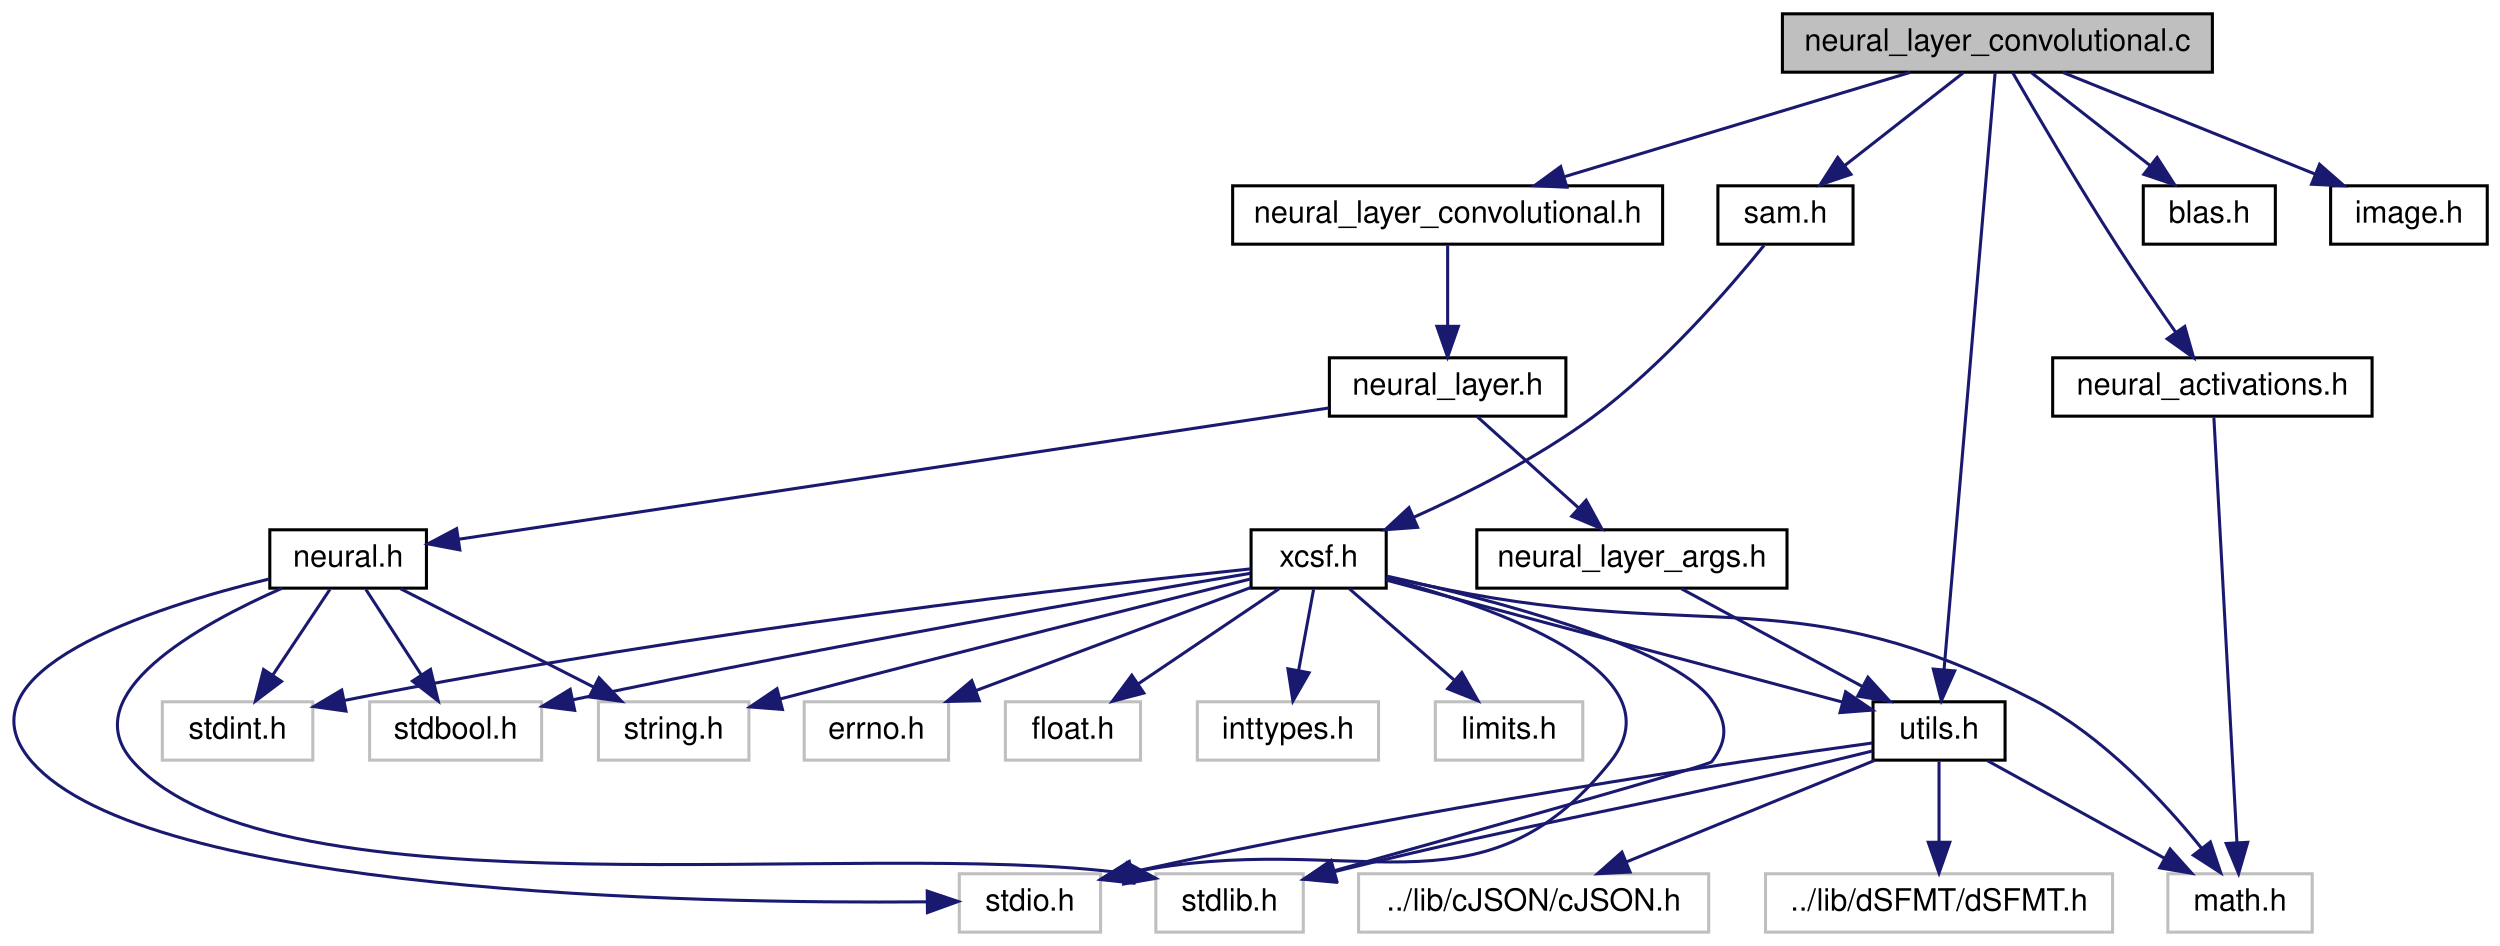
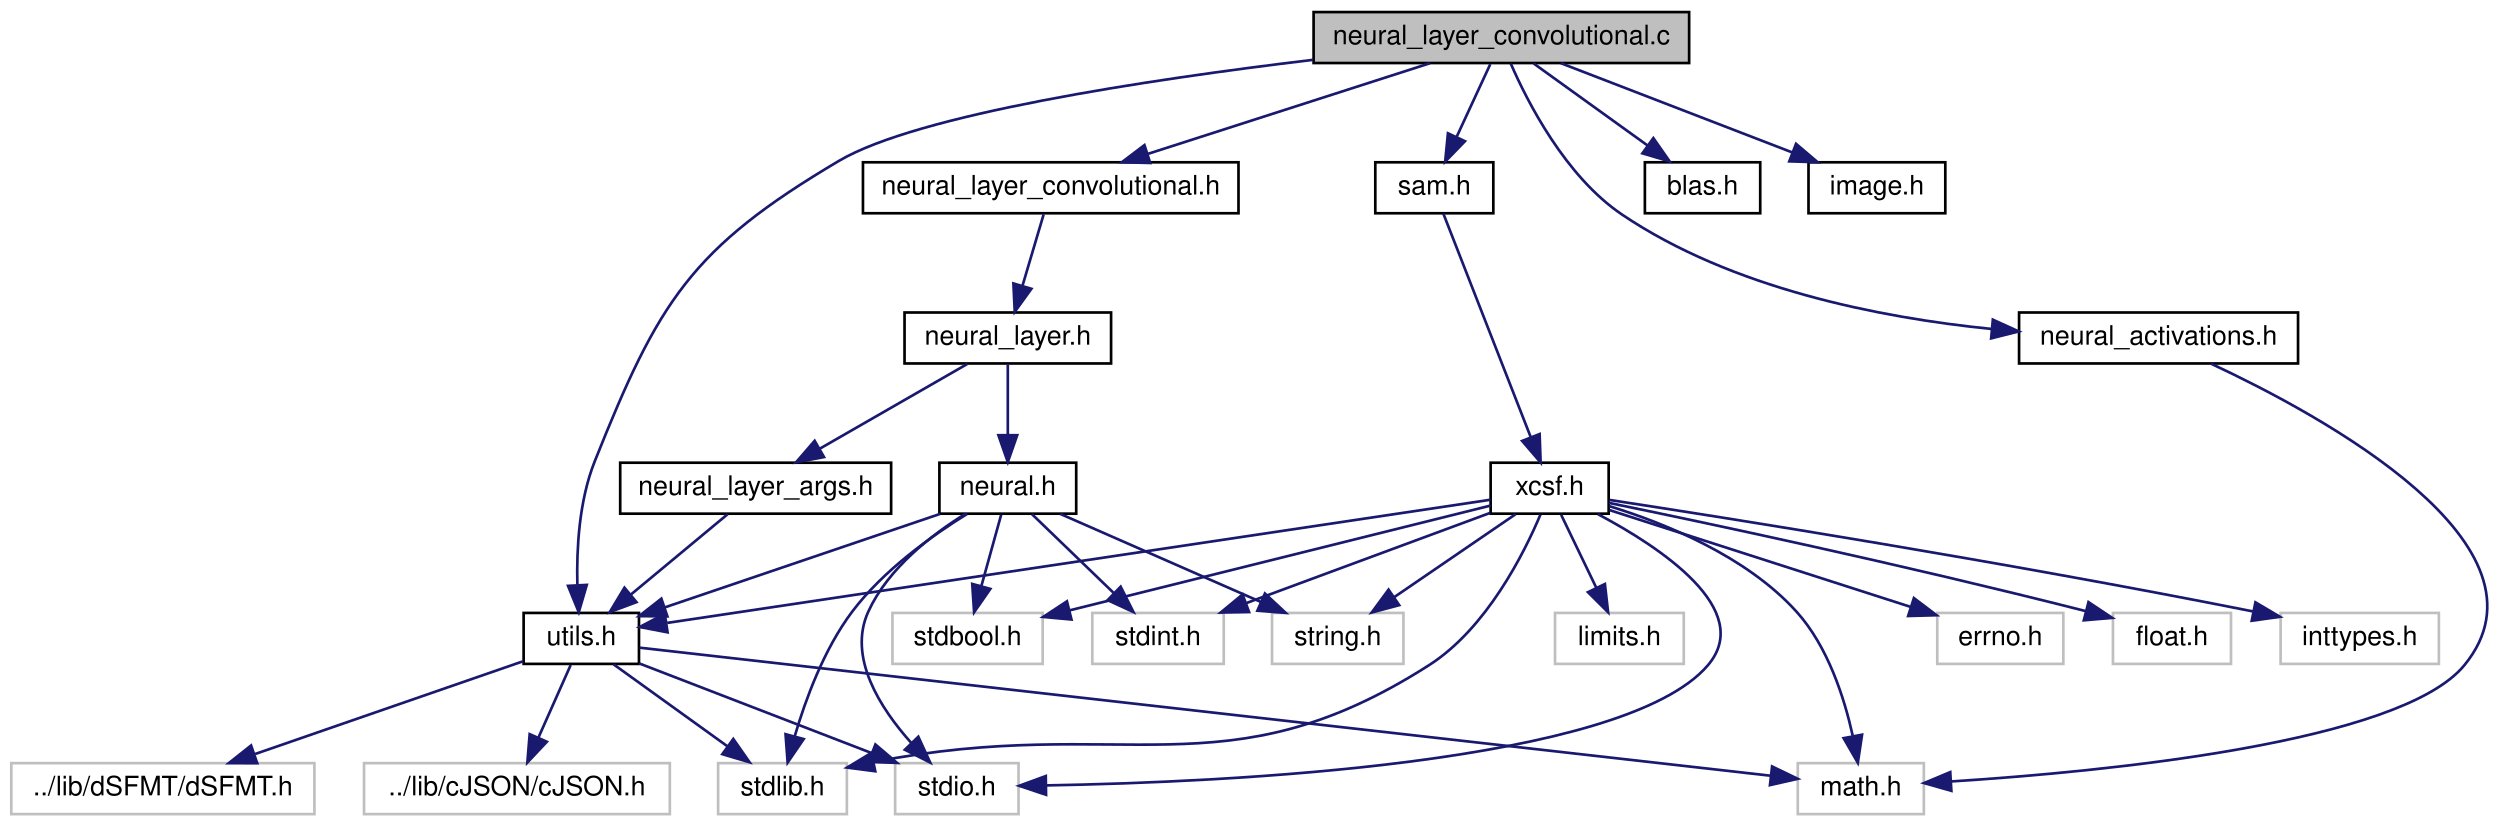
- <svg xmlns="http://www.w3.org/2000/svg" xmlns:xlink="http://www.w3.org/1999/xlink" width="814pt" height="308pt" viewBox="0.00 0.00 813.70 308.00">
+ <svg xmlns="http://www.w3.org/2000/svg" xmlns:xlink="http://www.w3.org/1999/xlink" width="932pt" height="308pt" viewBox="0.00 0.00 931.58 308.00">
  <g id="graph0" class="graph" transform="scale(1 1) rotate(0) translate(4 304)">
    <g id="node1" class="node">
      <g id="a_node1">
        <a xlink:title="An implementation of a 2D convolutional layer.">
-           <polygon fill="#bfbfbf" stroke="black" points="576.2,-280.5 576.2,-299.5 716.2,-299.5 716.2,-280.5 576.2,-280.5" />
-           <text text-anchor="middle" x="646.2" y="-287.5" font-family="Helvetica,sans-Serif" font-size="10.00">neural_layer_convolutional.c</text>
+           <polygon fill="#bfbfbf" stroke="black" points="485.5,-280.5 485.5,-299.5 625.5,-299.5 625.5,-280.5 485.5,-280.5" />
+           <text text-anchor="middle" x="555.5" y="-287.5" font-family="Helvetica,sans-Serif" font-size="10.00">neural_layer_convolutional.c</text>
        </a>
      </g>
    </g>
    <g id="node2" class="node">
      <g id="a_node2">
        <a xlink:href="neural__layer__convolutional_8h.html" target="_top" xlink:title="An implementation of a 2D convolutional layer.">
-           <polygon fill="none" stroke="black" points="397.2,-224.5 397.2,-243.5 537.2,-243.5 537.2,-224.5 397.2,-224.5" />
-           <text text-anchor="middle" x="467.2" y="-231.5" font-family="Helvetica,sans-Serif" font-size="10.00">neural_layer_convolutional.h</text>
+           <polygon fill="none" stroke="black" points="317.5,-224.5 317.5,-243.5 457.5,-243.5 457.5,-224.5 317.5,-224.5" />
+           <text text-anchor="middle" x="387.5" y="-231.5" font-family="Helvetica,sans-Serif" font-size="10.00">neural_layer_convolutional.h</text>
        </a>
      </g>
    </g>
    <g id="edge1" class="edge">
-       <path fill="none" stroke="midnightblue" d="M617.84,-280.44C587.47,-271.28 539.09,-256.69 505.39,-246.52" />
-       <polygon fill="midnightblue" stroke="midnightblue" points="506.02,-243.05 495.43,-243.52 504,-249.76 506.02,-243.05" />
-     </g>
-     <g id="node11" class="node">
-       <g id="a_node11">
+       <path fill="none" stroke="midnightblue" d="M528.88,-280.44C500.49,-271.32 455.36,-256.81 423.75,-246.65" />
+       <polygon fill="midnightblue" stroke="midnightblue" points="424.59,-243.24 414,-243.52 422.44,-249.91 424.59,-243.24" />
+     </g>
+     <g id="node5" class="node">
+       <g id="a_node5">
        <a xlink:href="utils_8h.html" target="_top" xlink:title="Utility functions for random number handling, etc.">
-           <polygon fill="none" stroke="black" points="605.7,-56.5 605.7,-75.5 648.7,-75.5 648.7,-56.5 605.7,-56.5" />
-           <text text-anchor="middle" x="627.2" y="-63.5" font-family="Helvetica,sans-Serif" font-size="10.00">utils.h</text>
-         </a>
-       </g>
-     </g>
-     <g id="edge33" class="edge">
-       <path fill="none" stroke="midnightblue" d="M645.46,-280.3C642.66,-247.63 632.76,-131.87 628.83,-85.96" />
-       <polygon fill="midnightblue" stroke="midnightblue" points="632.3,-85.55 627.96,-75.88 625.33,-86.15 632.3,-85.55" />
+           <polygon fill="none" stroke="black" points="191,-56.5 191,-75.5 234,-75.5 234,-56.5 191,-56.5" />
+           <text text-anchor="middle" x="212.5" y="-63.5" font-family="Helvetica,sans-Serif" font-size="10.00">utils.h</text>
+         </a>
+       </g>
+     </g>
+     <g id="edge34" class="edge">
+       <path fill="none" stroke="midnightblue" d="M485.27,-281.69C423.08,-274.24 337.76,-261.31 308.5,-244 253.3,-211.34 241.26,-191.57 217.5,-132 211.66,-117.36 210.7,-99.42 211.03,-86.1" />
+       <polygon fill="midnightblue" stroke="midnightblue" points="214.54,-85.95 211.56,-75.78 207.55,-85.59 214.54,-85.95" />
    </g>
    <g id="node15" class="node">
      <g id="a_node15">
        <a xlink:href="blas_8h.html" target="_top" xlink:title="Basic linear algebra functions.">
-           <polygon fill="none" stroke="black" points="693.7,-224.5 693.7,-243.5 736.7,-243.5 736.7,-224.5 693.7,-224.5" />
-           <text text-anchor="middle" x="715.2" y="-231.5" font-family="Helvetica,sans-Serif" font-size="10.00">blas.h</text>
-         </a>
-       </g>
-     </g>
-     <g id="edge16" class="edge">
-       <path fill="none" stroke="midnightblue" d="M657.29,-280.32C667.69,-272.18 683.46,-259.84 695.93,-250.09" />
-       <polygon fill="midnightblue" stroke="midnightblue" points="698.2,-252.75 703.92,-243.83 693.88,-247.24 698.2,-252.75" />
+           <polygon fill="none" stroke="black" points="609,-224.5 609,-243.5 652,-243.5 652,-224.5 609,-224.5" />
+           <text text-anchor="middle" x="630.5" y="-231.5" font-family="Helvetica,sans-Serif" font-size="10.00">blas.h</text>
+         </a>
+       </g>
+     </g>
+     <g id="edge17" class="edge">
+       <path fill="none" stroke="midnightblue" d="M567.55,-280.32C578.96,-272.11 596.33,-259.6 609.93,-249.81" />
+       <polygon fill="midnightblue" stroke="midnightblue" points="612.16,-252.52 618.23,-243.83 608.07,-246.84 612.16,-252.52" />
    </g>
    <g id="node16" class="node">
      <g id="a_node16">
        <a xlink:href="image_8h.html" target="_top" xlink:title="Image handling functions.">
-           <polygon fill="none" stroke="black" points="754.7,-224.5 754.7,-243.5 805.7,-243.5 805.7,-224.5 754.7,-224.5" />
-           <text text-anchor="middle" x="780.2" y="-231.5" font-family="Helvetica,sans-Serif" font-size="10.00">image.h</text>
-         </a>
-       </g>
-     </g>
-     <g id="edge17" class="edge">
-       <path fill="none" stroke="midnightblue" d="M667.44,-280.44C689.59,-271.52 724.52,-257.44 749.64,-247.32" />
-       <polygon fill="midnightblue" stroke="midnightblue" points="751.1,-250.5 759.07,-243.52 748.49,-244.01 751.1,-250.5" />
+           <polygon fill="none" stroke="black" points="670,-224.5 670,-243.5 721,-243.5 721,-224.5 670,-224.5" />
+           <text text-anchor="middle" x="695.5" y="-231.5" font-family="Helvetica,sans-Serif" font-size="10.00">image.h</text>
+         </a>
+       </g>
+     </g>
+     <g id="edge18" class="edge">
+       <path fill="none" stroke="midnightblue" d="M577.68,-280.44C600.93,-271.48 637.65,-257.31 663.92,-247.18" />
+       <polygon fill="midnightblue" stroke="midnightblue" points="665.35,-250.38 673.42,-243.52 662.83,-243.85 665.35,-250.38" />
    </g>
    <g id="node17" class="node">
      <g id="a_node17">
        <a xlink:href="neural__activations_8h.html" target="_top" xlink:title="Neural network activation functions.">
-           <polygon fill="none" stroke="black" points="664.2,-168.5 664.2,-187.5 768.2,-187.5 768.2,-168.5 664.2,-168.5" />
-           <text text-anchor="middle" x="716.2" y="-175.5" font-family="Helvetica,sans-Serif" font-size="10.00">neural_activations.h</text>
-         </a>
-       </g>
-     </g>
-     <g id="edge18" class="edge">
-       <path fill="none" stroke="midnightblue" d="M651.09,-280.48C658.31,-267.96 672.38,-243.92 685.2,-224 691.31,-214.51 698.44,-204.12 704.32,-195.72" />
-       <polygon fill="midnightblue" stroke="midnightblue" points="707.2,-197.71 710.1,-187.52 701.48,-193.67 707.2,-197.71" />
+           <polygon fill="none" stroke="black" points="748.5,-168.5 748.5,-187.5 852.5,-187.5 852.5,-168.5 748.5,-168.5" />
+           <text text-anchor="middle" x="800.5" y="-175.5" font-family="Helvetica,sans-Serif" font-size="10.00">neural_activations.h</text>
+         </a>
+       </g>
+     </g>
+     <g id="edge19" class="edge">
+       <path fill="none" stroke="midnightblue" d="M559.01,-280.28C565.17,-266.12 579.33,-238.27 600.5,-224 641.25,-196.52 696.25,-185.59 738.25,-181.36" />
+       <polygon fill="midnightblue" stroke="midnightblue" points="738.72,-184.83 748.36,-180.44 738.09,-177.86 738.72,-184.83" />
    </g>
    <g id="node18" class="node">
      <g id="a_node18">
        <a xlink:href="sam_8h.html" target="_top" xlink:title="Self-adaptive mutation functions.">
-           <polygon fill="none" stroke="black" points="555.2,-224.5 555.2,-243.5 599.2,-243.5 599.2,-224.5 555.2,-224.5" />
-           <text text-anchor="middle" x="577.2" y="-231.5" font-family="Helvetica,sans-Serif" font-size="10.00">sam.h</text>
-         </a>
-       </g>
-     </g>
-     <g id="edge20" class="edge">
-       <path fill="none" stroke="midnightblue" d="M635.12,-280.32C624.72,-272.18 608.94,-259.84 596.48,-250.09" />
-       <polygon fill="midnightblue" stroke="midnightblue" points="598.52,-247.24 588.49,-243.83 594.21,-252.75 598.52,-247.24" />
+           <polygon fill="none" stroke="black" points="508.5,-224.5 508.5,-243.5 552.5,-243.5 552.5,-224.5 508.5,-224.5" />
+           <text text-anchor="middle" x="530.5" y="-231.5" font-family="Helvetica,sans-Serif" font-size="10.00">sam.h</text>
+         </a>
+       </g>
+     </g>
+     <g id="edge21" class="edge">
+       <path fill="none" stroke="midnightblue" d="M551.37,-280.08C547.99,-272.77 543.08,-262.18 538.88,-253.1" />
+       <polygon fill="midnightblue" stroke="midnightblue" points="541.93,-251.36 534.55,-243.75 535.58,-254.3 541.93,-251.36" />
    </g>
    <g id="node3" class="node">
      <g id="a_node3">
        <a xlink:href="neural__layer_8h.html" target="_top" xlink:title="Interface for neural network layers.">
-           <polygon fill="none" stroke="black" points="428.7,-168.5 428.7,-187.5 505.7,-187.5 505.7,-168.5 428.7,-168.5" />
-           <text text-anchor="middle" x="467.2" y="-175.5" font-family="Helvetica,sans-Serif" font-size="10.00">neural_layer.h</text>
+           <polygon fill="none" stroke="black" points="333,-168.5 333,-187.5 410,-187.5 410,-168.5 333,-168.5" />
+           <text text-anchor="middle" x="371.5" y="-175.5" font-family="Helvetica,sans-Serif" font-size="10.00">neural_layer.h</text>
        </a>
      </g>
    </g>
    <g id="edge2" class="edge">
-       <path fill="none" stroke="midnightblue" d="M467.2,-224.08C467.2,-217.01 467.2,-206.86 467.2,-197.99" />
-       <polygon fill="midnightblue" stroke="midnightblue" points="470.7,-197.75 467.2,-187.75 463.7,-197.75 470.7,-197.75" />
+       <path fill="none" stroke="midnightblue" d="M384.86,-224.08C382.71,-216.85 379.62,-206.41 376.95,-197.4" />
+       <polygon fill="midnightblue" stroke="midnightblue" points="380.29,-196.34 374.09,-187.75 373.58,-198.33 380.29,-196.34" />
    </g>
    <g id="node4" class="node">
      <g id="a_node4">
        <a xlink:href="neural_8h.html" target="_top" xlink:title="An implementation of a multi-layer perceptron neural network.">
-           <polygon fill="none" stroke="black" points="83.7,-112.5 83.7,-131.5 134.7,-131.5 134.7,-112.5 83.7,-112.5" />
-           <text text-anchor="middle" x="109.2" y="-119.5" font-family="Helvetica,sans-Serif" font-size="10.00">neural.h</text>
+           <polygon fill="none" stroke="black" points="346,-112.5 346,-131.5 397,-131.5 397,-112.5 346,-112.5" />
+           <text text-anchor="middle" x="371.5" y="-119.5" font-family="Helvetica,sans-Serif" font-size="10.00">neural.h</text>
        </a>
      </g>
    </g>
    <g id="edge3" class="edge">
-       <path fill="none" stroke="midnightblue" d="M428.55,-171.17C358.87,-160.66 213.16,-138.68 145.35,-128.45" />
-       <polygon fill="midnightblue" stroke="midnightblue" points="145.57,-124.95 135.16,-126.92 144.53,-131.87 145.57,-124.95" />
+       <path fill="none" stroke="midnightblue" d="M371.5,-168.08C371.5,-161.01 371.5,-150.86 371.5,-141.99" />
+       <polygon fill="midnightblue" stroke="midnightblue" points="375,-141.75 371.5,-131.75 368,-141.75 375,-141.75" />
+     </g>
+     <g id="node14" class="node">
+       <g id="a_node14">
+         <a xlink:href="neural__layer__args_8h.html" target="_top" xlink:title="Functions operating on neural network arguments/constants.">
+           <polygon fill="none" stroke="black" points="227,-112.5 227,-131.5 328,-131.5 328,-112.5 227,-112.5" />
+           <text text-anchor="middle" x="277.5" y="-119.5" font-family="Helvetica,sans-Serif" font-size="10.00">neural_layer_args.h</text>
+         </a>
+       </g>
+     </g>
+     <g id="edge15" class="edge">
+       <path fill="none" stroke="midnightblue" d="M356.4,-168.32C341.6,-159.82 318.81,-146.73 301.52,-136.8" />
+       <polygon fill="midnightblue" stroke="midnightblue" points="302.98,-133.6 292.57,-131.65 299.49,-139.67 302.98,-133.6" />
+     </g>
+     <g id="edge4" class="edge">
+       <path fill="none" stroke="midnightblue" d="M346.31,-112.44C318.46,-102.99 273.57,-87.74 243.57,-77.55" />
+       <polygon fill="midnightblue" stroke="midnightblue" points="244.6,-74.21 234.01,-74.3 242.35,-80.83 244.6,-74.21" />
+     </g>
+     <g id="node9" class="node">
+       <g id="a_node9">
+         <a xlink:title=" ">
+           <polygon fill="none" stroke="#bfbfbf" points="329.5,-0.5 329.5,-19.5 375.5,-19.5 375.5,-0.5 329.5,-0.5" />
+           <text text-anchor="middle" x="352.5" y="-7.5" font-family="Helvetica,sans-Serif" font-size="10.00">stdio.h</text>
+         </a>
+       </g>
+     </g>
+     <g id="edge12" class="edge">
+       <path fill="none" stroke="midnightblue" d="M355.72,-112.47C343.3,-104.77 326.89,-92.18 319.5,-76 311.74,-59.03 323.86,-40.05 335.54,-27.01" />
+       <polygon fill="midnightblue" stroke="midnightblue" points="338.14,-29.35 342.57,-19.72 333.11,-24.49 338.14,-29.35" />
    </g>
    <g id="node10" class="node">
      <g id="a_node10">
-         <a xlink:href="neural__layer__args_8h.html" target="_top" xlink:title="Functions operating on neural network arguments/constants.">
-           <polygon fill="none" stroke="black" points="476.7,-112.5 476.7,-131.5 577.7,-131.5 577.7,-112.5 476.7,-112.5" />
-           <text text-anchor="middle" x="527.2" y="-119.5" font-family="Helvetica,sans-Serif" font-size="10.00">neural_layer_args.h</text>
-         </a>
-       </g>
-     </g>
-     <g id="edge9" class="edge">
-       <path fill="none" stroke="midnightblue" d="M476.84,-168.32C485.71,-160.34 499.08,-148.31 509.81,-138.65" />
-       <polygon fill="midnightblue" stroke="midnightblue" points="512.3,-141.13 517.39,-131.83 507.61,-135.92 512.3,-141.13" />
-     </g>
-     <g id="node5" class="node">
-       <g id="a_node5">
-         <a xlink:title=" ">
-           <polygon fill="none" stroke="#bfbfbf" points="116.2,-56.5 116.2,-75.5 172.2,-75.5 172.2,-56.5 116.2,-56.5" />
-           <text text-anchor="middle" x="144.2" y="-63.5" font-family="Helvetica,sans-Serif" font-size="10.00">stdbool.h</text>
-         </a>
-       </g>
-     </g>
-     <g id="edge4" class="edge">
-       <path fill="none" stroke="midnightblue" d="M114.98,-112.08C119.88,-104.53 127.03,-93.49 133.04,-84.23" />
-       <polygon fill="midnightblue" stroke="midnightblue" points="136.03,-86.05 138.53,-75.75 130.16,-82.24 136.03,-86.05" />
+         <a xlink:title=" ">
+           <polygon fill="none" stroke="#bfbfbf" points="263.5,-0.5 263.5,-19.5 311.5,-19.5 311.5,-0.5 263.5,-0.5" />
+           <text text-anchor="middle" x="287.5" y="-7.5" font-family="Helvetica,sans-Serif" font-size="10.00">stdlib.h</text>
+         </a>
+       </g>
+     </g>
+     <g id="edge13" class="edge">
+       <path fill="none" stroke="midnightblue" d="M356.33,-112.41C343.42,-104.44 325.16,-91.47 313.5,-76 303,-62.06 296.1,-43.3 292.06,-29.52" />
+       <polygon fill="midnightblue" stroke="midnightblue" points="295.4,-28.47 289.42,-19.73 288.64,-30.29 295.4,-28.47" />
+     </g>
+     <g id="node11" class="node">
+       <g id="a_node11">
+         <a xlink:title=" ">
+           <polygon fill="none" stroke="#bfbfbf" points="328.5,-56.5 328.5,-75.5 384.5,-75.5 384.5,-56.5 328.5,-56.5" />
+           <text text-anchor="middle" x="356.5" y="-63.5" font-family="Helvetica,sans-Serif" font-size="10.00">stdbool.h</text>
+         </a>
+       </g>
+     </g>
+     <g id="edge10" class="edge">
+       <path fill="none" stroke="midnightblue" d="M369.02,-112.08C367.01,-104.85 364.11,-94.41 361.61,-85.4" />
+       <polygon fill="midnightblue" stroke="midnightblue" points="364.98,-84.45 358.93,-75.75 358.24,-86.32 364.98,-84.45" />
+     </g>
+     <g id="node12" class="node">
+       <g id="a_node12">
+         <a xlink:title=" ">
+           <polygon fill="none" stroke="#bfbfbf" points="403,-56.5 403,-75.5 452,-75.5 452,-56.5 403,-56.5" />
+           <text text-anchor="middle" x="427.5" y="-63.5" font-family="Helvetica,sans-Serif" font-size="10.00">stdint.h</text>
+         </a>
+       </g>
+     </g>
+     <g id="edge11" class="edge">
+       <path fill="none" stroke="midnightblue" d="M380.5,-112.32C388.69,-104.42 401.01,-92.55 410.97,-82.94" />
+       <polygon fill="midnightblue" stroke="midnightblue" points="413.57,-85.29 418.34,-75.83 408.71,-80.26 413.57,-85.29" />
+     </g>
+     <g id="node13" class="node">
+       <g id="a_node13">
+         <a xlink:title=" ">
+           <polygon fill="none" stroke="#bfbfbf" points="470,-56.5 470,-75.5 519,-75.5 519,-56.5 470,-56.5" />
+           <text text-anchor="middle" x="494.5" y="-63.5" font-family="Helvetica,sans-Serif" font-size="10.00">string.h</text>
+         </a>
+       </g>
+     </g>
+     <g id="edge14" class="edge">
+       <path fill="none" stroke="midnightblue" d="M390.99,-112.44C411.14,-103.6 442.82,-89.69 465.83,-79.59" />
+       <polygon fill="midnightblue" stroke="midnightblue" points="467.35,-82.74 475.1,-75.52 464.54,-76.33 467.35,-82.74" />
    </g>
    <g id="node6" class="node">
      <g id="a_node6">
        <a xlink:title=" ">
-           <polygon fill="none" stroke="#bfbfbf" points="48.7,-56.5 48.7,-75.5 97.7,-75.5 97.7,-56.5 48.7,-56.5" />
-           <text text-anchor="middle" x="73.2" y="-63.5" font-family="Helvetica,sans-Serif" font-size="10.00">stdint.h</text>
+           <polygon fill="none" stroke="#bfbfbf" points="131.5,-0.5 131.5,-19.5 245.5,-19.5 245.5,-0.5 131.5,-0.5" />
+           <text text-anchor="middle" x="188.5" y="-7.5" font-family="Helvetica,sans-Serif" font-size="10.00">../lib/cJSON/cJSON.h</text>
        </a>
      </g>
    </g>
    <g id="edge5" class="edge">
-       <path fill="none" stroke="midnightblue" d="M103.26,-112.08C98.23,-104.53 90.87,-93.49 84.69,-84.23" />
-       <polygon fill="midnightblue" stroke="midnightblue" points="87.5,-82.13 79.04,-75.75 81.67,-86.01 87.5,-82.13" />
+       <path fill="none" stroke="midnightblue" d="M208.54,-56.08C205.29,-48.77 200.58,-38.18 196.55,-29.1" />
+       <polygon fill="midnightblue" stroke="midnightblue" points="199.65,-27.47 192.39,-19.75 193.25,-30.31 199.65,-27.47" />
    </g>
    <g id="node7" class="node">
      <g id="a_node7">
        <a xlink:title=" ">
-           <polygon fill="none" stroke="#bfbfbf" points="308.2,-0.5 308.2,-19.5 354.2,-19.5 354.2,-0.5 308.2,-0.5" />
-           <text text-anchor="middle" x="331.2" y="-7.5" font-family="Helvetica,sans-Serif" font-size="10.00">stdio.h</text>
+           <polygon fill="none" stroke="#bfbfbf" points="0,-0.5 0,-19.5 113,-19.5 113,-0.5 0,-0.5" />
+           <text text-anchor="middle" x="56.5" y="-7.5" font-family="Helvetica,sans-Serif" font-size="10.00">../lib/dSFMT/dSFMT.h</text>
        </a>
      </g>
    </g>
    <g id="edge6" class="edge">
-       <path fill="none" stroke="midnightblue" d="M83.59,-115.51C45.39,-106.19 -19.42,-85.42 6.2,-56 43.74,-12.91 222.06,-9.72 297.44,-10.36" />
-       <polygon fill="midnightblue" stroke="midnightblue" points="297.75,-13.86 307.79,-10.48 297.83,-6.86 297.75,-13.86" />
+       <path fill="none" stroke="midnightblue" d="M190.81,-57.49C164.93,-48.53 121.36,-33.45 90.88,-22.9" />
+       <polygon fill="midnightblue" stroke="midnightblue" points="91.68,-19.48 81.09,-19.51 89.39,-26.09 91.68,-19.48" />
    </g>
    <g id="node8" class="node">
      <g id="a_node8">
        <a xlink:title=" ">
-           <polygon fill="none" stroke="#bfbfbf" points="372.2,-0.5 372.2,-19.5 420.2,-19.5 420.2,-0.5 372.2,-0.5" />
-           <text text-anchor="middle" x="396.2" y="-7.5" font-family="Helvetica,sans-Serif" font-size="10.00">stdlib.h</text>
+           <polygon fill="none" stroke="#bfbfbf" points="666,-0.5 666,-19.5 713,-19.5 713,-0.5 666,-0.5" />
+           <text text-anchor="middle" x="689.5" y="-7.5" font-family="Helvetica,sans-Serif" font-size="10.00">math.h</text>
        </a>
      </g>
    </g>
    <g id="edge7" class="edge">
-       <path fill="none" stroke="midnightblue" d="M87.73,-112.5C60.58,-100.57 19.63,-77.87 39.2,-56 85.63,-4.13 276.3,-31.24 362.21,-19.64" />
-       <polygon fill="midnightblue" stroke="midnightblue" points="362.85,-23.08 372.15,-18.02 361.72,-16.17 362.85,-23.08" />
-     </g>
-     <g id="node9" class="node">
-       <g id="a_node9">
-         <a xlink:title=" ">
-           <polygon fill="none" stroke="#bfbfbf" points="190.7,-56.5 190.7,-75.5 239.7,-75.5 239.7,-56.5 190.7,-56.5" />
-           <text text-anchor="middle" x="215.2" y="-63.5" font-family="Helvetica,sans-Serif" font-size="10.00">string.h</text>
-         </a>
-       </g>
+       <path fill="none" stroke="midnightblue" d="M234.24,-62.54C310.15,-53.95 563.83,-25.23 655.82,-14.81" />
+       <polygon fill="midnightblue" stroke="midnightblue" points="656.42,-18.27 665.97,-13.66 655.63,-11.31 656.42,-18.27" />
    </g>
    <g id="edge8" class="edge">
-       <path fill="none" stroke="midnightblue" d="M126.23,-112.32C143.23,-103.66 169.58,-90.24 189.2,-80.25" />
-       <polygon fill="midnightblue" stroke="midnightblue" points="190.89,-83.31 198.22,-75.65 187.72,-77.08 190.89,-83.31" />
-     </g>
-     <g id="edge10" class="edge">
-       <path fill="none" stroke="midnightblue" d="M543.27,-112.32C559.16,-103.74 583.71,-90.49 602.16,-80.52" />
-       <polygon fill="midnightblue" stroke="midnightblue" points="604.04,-83.49 611.18,-75.65 600.72,-77.33 604.04,-83.49" />
-     </g>
-     <g id="edge14" class="edge">
-       <path fill="none" stroke="midnightblue" d="M605.49,-62.09C561.68,-56.05 459.43,-41.11 364.32,-20.06" />
-       <polygon fill="midnightblue" stroke="midnightblue" points="365.07,-16.64 354.55,-17.87 363.54,-23.48 365.07,-16.64" />
-     </g>
-     <g id="edge15" class="edge">
-       <path fill="none" stroke="midnightblue" d="M605.52,-59.48C600.81,-58.31 595.84,-57.1 591.2,-56 522.51,-39.78 502.5,-37.85 430.36,-20.2" />
-       <polygon fill="midnightblue" stroke="midnightblue" points="430.87,-16.72 420.32,-17.72 429.19,-23.51 430.87,-16.72" />
-     </g>
-     <g id="node12" class="node">
-       <g id="a_node12">
-         <a xlink:title=" ">
-           <polygon fill="none" stroke="#bfbfbf" points="438.2,-0.5 438.2,-19.5 552.2,-19.5 552.2,-0.5 438.2,-0.5" />
-           <text text-anchor="middle" x="495.2" y="-7.5" font-family="Helvetica,sans-Serif" font-size="10.00">../lib/cJSON/cJSON.h</text>
-         </a>
-       </g>
-     </g>
-     <g id="edge11" class="edge">
-       <path fill="none" stroke="midnightblue" d="M606.29,-56.44C584.47,-47.52 550.05,-33.44 525.31,-23.32" />
-       <polygon fill="midnightblue" stroke="midnightblue" points="526.6,-20.06 516.02,-19.52 523.95,-26.54 526.6,-20.06" />
-     </g>
-     <g id="node13" class="node">
-       <g id="a_node13">
-         <a xlink:title=" ">
-           <polygon fill="none" stroke="#bfbfbf" points="570.7,-0.5 570.7,-19.5 683.7,-19.5 683.7,-0.5 570.7,-0.5" />
-           <text text-anchor="middle" x="627.2" y="-7.5" font-family="Helvetica,sans-Serif" font-size="10.00">../lib/dSFMT/dSFMT.h</text>
-         </a>
-       </g>
-     </g>
-     <g id="edge12" class="edge">
-       <path fill="none" stroke="midnightblue" d="M627.2,-56.08C627.2,-49.01 627.2,-38.86 627.2,-29.99" />
-       <polygon fill="midnightblue" stroke="midnightblue" points="630.7,-29.75 627.2,-19.75 623.7,-29.75 630.7,-29.75" />
-     </g>
-     <g id="node14" class="node">
-       <g id="a_node14">
-         <a xlink:title=" ">
-           <polygon fill="none" stroke="#bfbfbf" points="701.7,-0.5 701.7,-19.5 748.7,-19.5 748.7,-0.5 701.7,-0.5" />
-           <text text-anchor="middle" x="725.2" y="-7.5" font-family="Helvetica,sans-Serif" font-size="10.00">math.h</text>
-         </a>
-       </g>
-     </g>
-     <g id="edge13" class="edge">
-       <path fill="none" stroke="midnightblue" d="M642.95,-56.32C658.52,-47.74 682.58,-34.49 700.66,-24.52" />
-       <polygon fill="midnightblue" stroke="midnightblue" points="702.43,-27.55 709.5,-19.65 699.05,-21.42 702.43,-27.55" />
-     </g>
-     <g id="edge19" class="edge">
-       <path fill="none" stroke="midnightblue" d="M716.69,-168.08C718.1,-141.95 722.27,-65.21 724.2,-29.58" />
-       <polygon fill="midnightblue" stroke="midnightblue" points="727.69,-29.74 724.74,-19.57 720.7,-29.36 727.69,-29.74" />
+       <path fill="none" stroke="midnightblue" d="M234.07,-56.68C257.19,-47.76 294.15,-33.51 320.63,-23.29" />
+       <polygon fill="midnightblue" stroke="midnightblue" points="322.14,-26.46 330.21,-19.6 319.62,-19.93 322.14,-26.46" />
+     </g>
+     <g id="edge9" class="edge">
+       <path fill="none" stroke="midnightblue" d="M224.55,-56.32C235.96,-48.11 253.33,-35.6 266.93,-25.81" />
+       <polygon fill="midnightblue" stroke="midnightblue" points="269.16,-28.52 275.23,-19.83 265.07,-22.84 269.16,-28.52" />
+     </g>
+     <g id="edge16" class="edge">
+       <path fill="none" stroke="midnightblue" d="M267.06,-112.32C257.35,-104.26 242.68,-92.08 231,-82.37" />
+       <polygon fill="midnightblue" stroke="midnightblue" points="233.06,-79.53 223.13,-75.83 228.59,-84.92 233.06,-79.53" />
+     </g>
+     <g id="edge20" class="edge">
+       <path fill="none" stroke="midnightblue" d="M820.04,-168.43C861.38,-149.14 951,-100.53 914.5,-56 890.71,-26.99 780.12,-16.31 723.34,-12.69" />
+       <polygon fill="midnightblue" stroke="midnightblue" points="723.26,-9.18 713.07,-12.07 722.84,-16.16 723.26,-9.18" />
    </g>
    <g id="node19" class="node">
      <g id="a_node19">
        <a xlink:href="xcsf_8h.html" target="_top" xlink:title="XCSF data structures.">
-           <polygon fill="none" stroke="black" points="403.2,-112.5 403.2,-131.5 447.2,-131.5 447.2,-112.5 403.2,-112.5" />
-           <text text-anchor="middle" x="425.2" y="-119.5" font-family="Helvetica,sans-Serif" font-size="10.00">xcsf.h</text>
-         </a>
-       </g>
-     </g>
-     <g id="edge21" class="edge">
-       <path fill="none" stroke="midnightblue" d="M570.23,-224.1C559.36,-210.66 537.24,-184.96 514.2,-168 496.32,-154.84 474.02,-143.57 456.21,-135.6" />
-       <polygon fill="midnightblue" stroke="midnightblue" points="457.41,-132.3 446.84,-131.52 454.61,-138.72 457.41,-132.3" />
+           <polygon fill="none" stroke="black" points="551.5,-112.5 551.5,-131.5 595.5,-131.5 595.5,-112.5 551.5,-112.5" />
+           <text text-anchor="middle" x="573.5" y="-119.5" font-family="Helvetica,sans-Serif" font-size="10.00">xcsf.h</text>
+         </a>
+       </g>
+     </g>
+     <g id="edge22" class="edge">
+       <path fill="none" stroke="midnightblue" d="M533.87,-224.37C540.88,-206.46 557.11,-164.92 566.48,-140.95" />
+       <polygon fill="midnightblue" stroke="midnightblue" points="569.76,-142.18 570.14,-131.59 563.24,-139.63 569.76,-142.18" />
+     </g>
+     <g id="edge23" class="edge">
+       <path fill="none" stroke="midnightblue" d="M551.46,-117.7C490.01,-108.51 316.58,-82.57 244.52,-71.79" />
+       <polygon fill="midnightblue" stroke="midnightblue" points="244.66,-68.27 234.25,-70.25 243.62,-75.19 244.66,-68.27" />
    </g>
    <g id="edge28" class="edge">
-       <path fill="none" stroke="midnightblue" d="M402.92,-117.32C361.46,-110.39 269.47,-94.57 182.24,-76.13" />
-       <polygon fill="midnightblue" stroke="midnightblue" points="182.96,-72.7 172.45,-74.04 181.5,-79.55 182.96,-72.7" />
+       <path fill="none" stroke="midnightblue" d="M595.74,-115.31C616.42,-108.94 646.78,-96.71 665.5,-76 677.21,-63.04 683.36,-43.87 686.48,-29.71" />
+       <polygon fill="midnightblue" stroke="midnightblue" points="689.97,-30.11 688.39,-19.64 683.09,-28.81 689.97,-30.11" />
+     </g>
+     <g id="edge31" class="edge">
+       <path fill="none" stroke="midnightblue" d="M591.49,-112.32C614.7,-100.01 650.09,-76.65 632.5,-56 601.13,-19.18 452.96,-12.37 385.77,-11.2" />
+       <polygon fill="midnightblue" stroke="midnightblue" points="385.76,-7.7 375.72,-11.05 385.66,-14.69 385.76,-7.7" />
+     </g>
+     <g id="edge32" class="edge">
+       <path fill="none" stroke="midnightblue" d="M570.07,-112.16C564.02,-97.83 550.02,-69.74 528.5,-56 452.05,-7.18 414.61,-38.14 321.39,-19.91" />
+       <polygon fill="midnightblue" stroke="midnightblue" points="322.09,-16.48 311.58,-17.85 320.65,-23.33 322.09,-16.48" />
    </g>
    <g id="edge29" class="edge">
-       <path fill="none" stroke="midnightblue" d="M403.08,-118.78C352.53,-113.52 224.58,-99.1 107.83,-75.91" />
-       <polygon fill="midnightblue" stroke="midnightblue" points="108.5,-72.47 98.01,-73.93 107.12,-79.33 108.5,-72.47" />
+       <path fill="none" stroke="midnightblue" d="M551.5,-115.53C514.63,-106.35 439.97,-87.77 394.48,-76.45" />
+       <polygon fill="midnightblue" stroke="midnightblue" points="395.24,-73.03 384.69,-74.01 393.55,-79.83 395.24,-73.03" />
    </g>
    <g id="edge30" class="edge">
-       <path fill="none" stroke="midnightblue" d="M447.26,-115.75C482.07,-106.44 543.49,-85.23 520.2,-56 477.51,-2.41 436.27,-34.63 364.14,-19.9" />
-       <polygon fill="midnightblue" stroke="midnightblue" points="364.77,-16.46 354.24,-17.62 363.2,-23.28 364.77,-16.46" />
-     </g>
-     <g id="edge31" class="edge">
-       <path fill="none" stroke="midnightblue" d="M447.45,-116.4C480.69,-109.03 540.74,-93.59 553.2,-76 558.34,-68.75 558.55,-63.1 553.2,-56 552.25,-54.74 476.3,-33.36 430.4,-20.53" />
-       <polygon fill="midnightblue" stroke="midnightblue" points="431.12,-17.1 420.54,-17.78 429.23,-23.84 431.12,-17.1" />
-     </g>
-     <g id="edge32" class="edge">
-       <path fill="none" stroke="midnightblue" d="M403.1,-115.51C371.27,-107.58 310.44,-92.32 249.79,-76.39" />
-       <polygon fill="midnightblue" stroke="midnightblue" points="250.62,-72.99 240.06,-73.83 248.84,-79.76 250.62,-72.99" />
-     </g>
-     <g id="edge22" class="edge">
-       <path fill="none" stroke="midnightblue" d="M447.21,-115.12C483.12,-105.52 554.47,-86.44 595.73,-75.41" />
-       <polygon fill="midnightblue" stroke="midnightblue" points="596.78,-78.76 605.54,-72.79 594.97,-71.99 596.78,-78.76" />
-     </g>
-     <g id="edge27" class="edge">
-       <path fill="none" stroke="midnightblue" d="M447.42,-116.13C453.8,-114.76 460.77,-113.3 467.2,-112 551.89,-94.95 581.51,-115.76 658.2,-76 680.58,-64.4 700.49,-42.92 712.67,-27.83" />
-       <polygon fill="midnightblue" stroke="midnightblue" points="715.54,-29.85 718.92,-19.81 710.01,-25.55 715.54,-29.85" />
+       <path fill="none" stroke="midnightblue" d="M551.33,-112.8C527.17,-103.86 488.27,-89.48 460.52,-79.21" />
+       <polygon fill="midnightblue" stroke="midnightblue" points="461.44,-75.82 450.85,-75.64 459.02,-82.39 461.44,-75.82" />
+     </g>
+     <g id="edge33" class="edge">
+       <path fill="none" stroke="midnightblue" d="M560.81,-112.32C548.6,-103.98 529.92,-91.21 515.5,-81.35" />
+       <polygon fill="midnightblue" stroke="midnightblue" points="517.39,-78.41 507.16,-75.65 513.44,-84.19 517.39,-78.41" />
    </g>
    <g id="node20" class="node">
      <g id="a_node20">
        <a xlink:title=" ">
-           <polygon fill="none" stroke="#bfbfbf" points="257.7,-56.5 257.7,-75.5 304.7,-75.5 304.7,-56.5 257.7,-56.5" />
-           <text text-anchor="middle" x="281.2" y="-63.5" font-family="Helvetica,sans-Serif" font-size="10.00">errno.h</text>
-         </a>
-       </g>
-     </g>
-     <g id="edge23" class="edge">
-       <path fill="none" stroke="midnightblue" d="M403.02,-112.68C379.13,-103.72 340.89,-89.38 313.63,-79.16" />
-       <polygon fill="midnightblue" stroke="midnightblue" points="314.72,-75.83 304.13,-75.6 312.26,-82.39 314.72,-75.83" />
+           <polygon fill="none" stroke="#bfbfbf" points="718,-56.5 718,-75.5 765,-75.5 765,-56.5 718,-56.5" />
+           <text text-anchor="middle" x="741.5" y="-63.5" font-family="Helvetica,sans-Serif" font-size="10.00">errno.h</text>
+         </a>
+       </g>
+     </g>
+     <g id="edge24" class="edge">
+       <path fill="none" stroke="midnightblue" d="M595.81,-113.83C624.52,-104.6 674.68,-88.48 707.99,-77.77" />
+       <polygon fill="midnightblue" stroke="midnightblue" points="709.29,-81.03 717.74,-74.64 707.15,-74.36 709.29,-81.03" />
    </g>
    <g id="node21" class="node">
      <g id="a_node21">
        <a xlink:title=" ">
-           <polygon fill="none" stroke="#bfbfbf" points="323.2,-56.5 323.2,-75.5 367.2,-75.5 367.2,-56.5 323.2,-56.5" />
-           <text text-anchor="middle" x="345.2" y="-63.5" font-family="Helvetica,sans-Serif" font-size="10.00">float.h</text>
-         </a>
-       </g>
-     </g>
-     <g id="edge24" class="edge">
-       <path fill="none" stroke="midnightblue" d="M412.35,-112.32C399.99,-103.98 381.07,-91.21 366.47,-81.35" />
-       <polygon fill="midnightblue" stroke="midnightblue" points="368.27,-78.35 358.03,-75.65 364.36,-84.15 368.27,-78.35" />
+           <polygon fill="none" stroke="#bfbfbf" points="783.5,-56.5 783.5,-75.5 827.5,-75.5 827.5,-56.5 783.5,-56.5" />
+           <text text-anchor="middle" x="805.5" y="-63.5" font-family="Helvetica,sans-Serif" font-size="10.00">float.h</text>
+         </a>
+       </g>
+     </g>
+     <g id="edge25" class="edge">
+       <path fill="none" stroke="midnightblue" d="M595.62,-116.52C631.08,-109.23 703.05,-94.04 773.3,-76.19" />
+       <polygon fill="midnightblue" stroke="midnightblue" points="774.38,-79.53 783.19,-73.66 772.64,-72.75 774.38,-79.53" />
    </g>
    <g id="node22" class="node">
      <g id="a_node22">
        <a xlink:title=" ">
-           <polygon fill="none" stroke="#bfbfbf" points="385.7,-56.5 385.7,-75.5 444.7,-75.5 444.7,-56.5 385.7,-56.5" />
-           <text text-anchor="middle" x="415.2" y="-63.5" font-family="Helvetica,sans-Serif" font-size="10.00">inttypes.h</text>
-         </a>
-       </g>
-     </g>
-     <g id="edge25" class="edge">
-       <path fill="none" stroke="midnightblue" d="M423.55,-112.08C422.23,-104.93 420.32,-94.64 418.67,-85.69" />
-       <polygon fill="midnightblue" stroke="midnightblue" points="422.09,-84.95 416.82,-75.75 415.2,-86.22 422.09,-84.95" />
+           <polygon fill="none" stroke="#bfbfbf" points="846,-56.5 846,-75.5 905,-75.5 905,-56.5 846,-56.5" />
+           <text text-anchor="middle" x="875.5" y="-63.5" font-family="Helvetica,sans-Serif" font-size="10.00">inttypes.h</text>
+         </a>
+       </g>
+     </g>
+     <g id="edge26" class="edge">
+       <path fill="none" stroke="midnightblue" d="M595.75,-117.63C639.6,-110.91 740.5,-94.97 835.65,-76.07" />
+       <polygon fill="midnightblue" stroke="midnightblue" points="836.61,-79.45 845.73,-74.06 835.24,-72.59 836.61,-79.45" />
    </g>
    <g id="node23" class="node">
      <g id="a_node23">
        <a xlink:title=" ">
-           <polygon fill="none" stroke="#bfbfbf" points="463.2,-56.5 463.2,-75.5 511.2,-75.5 511.2,-56.5 463.2,-56.5" />
-           <text text-anchor="middle" x="487.2" y="-63.5" font-family="Helvetica,sans-Serif" font-size="10.00">limits.h</text>
-         </a>
-       </g>
-     </g>
-     <g id="edge26" class="edge">
-       <path fill="none" stroke="midnightblue" d="M435.17,-112.32C444.33,-104.34 458.14,-92.31 469.23,-82.65" />
-       <polygon fill="midnightblue" stroke="midnightblue" points="471.82,-85.04 477.06,-75.83 467.22,-79.76 471.82,-85.04" />
+           <polygon fill="none" stroke="#bfbfbf" points="575.5,-56.5 575.5,-75.5 623.5,-75.5 623.5,-56.5 575.5,-56.5" />
+           <text text-anchor="middle" x="599.5" y="-63.5" font-family="Helvetica,sans-Serif" font-size="10.00">limits.h</text>
+         </a>
+       </g>
+     </g>
+     <g id="edge27" class="edge">
+       <path fill="none" stroke="midnightblue" d="M577.79,-112.08C581.35,-104.69 586.52,-93.95 590.92,-84.81" />
+       <polygon fill="midnightblue" stroke="midnightblue" points="594.1,-86.28 595.29,-75.75 587.79,-83.24 594.1,-86.28" />
    </g>
  </g>
</svg>
